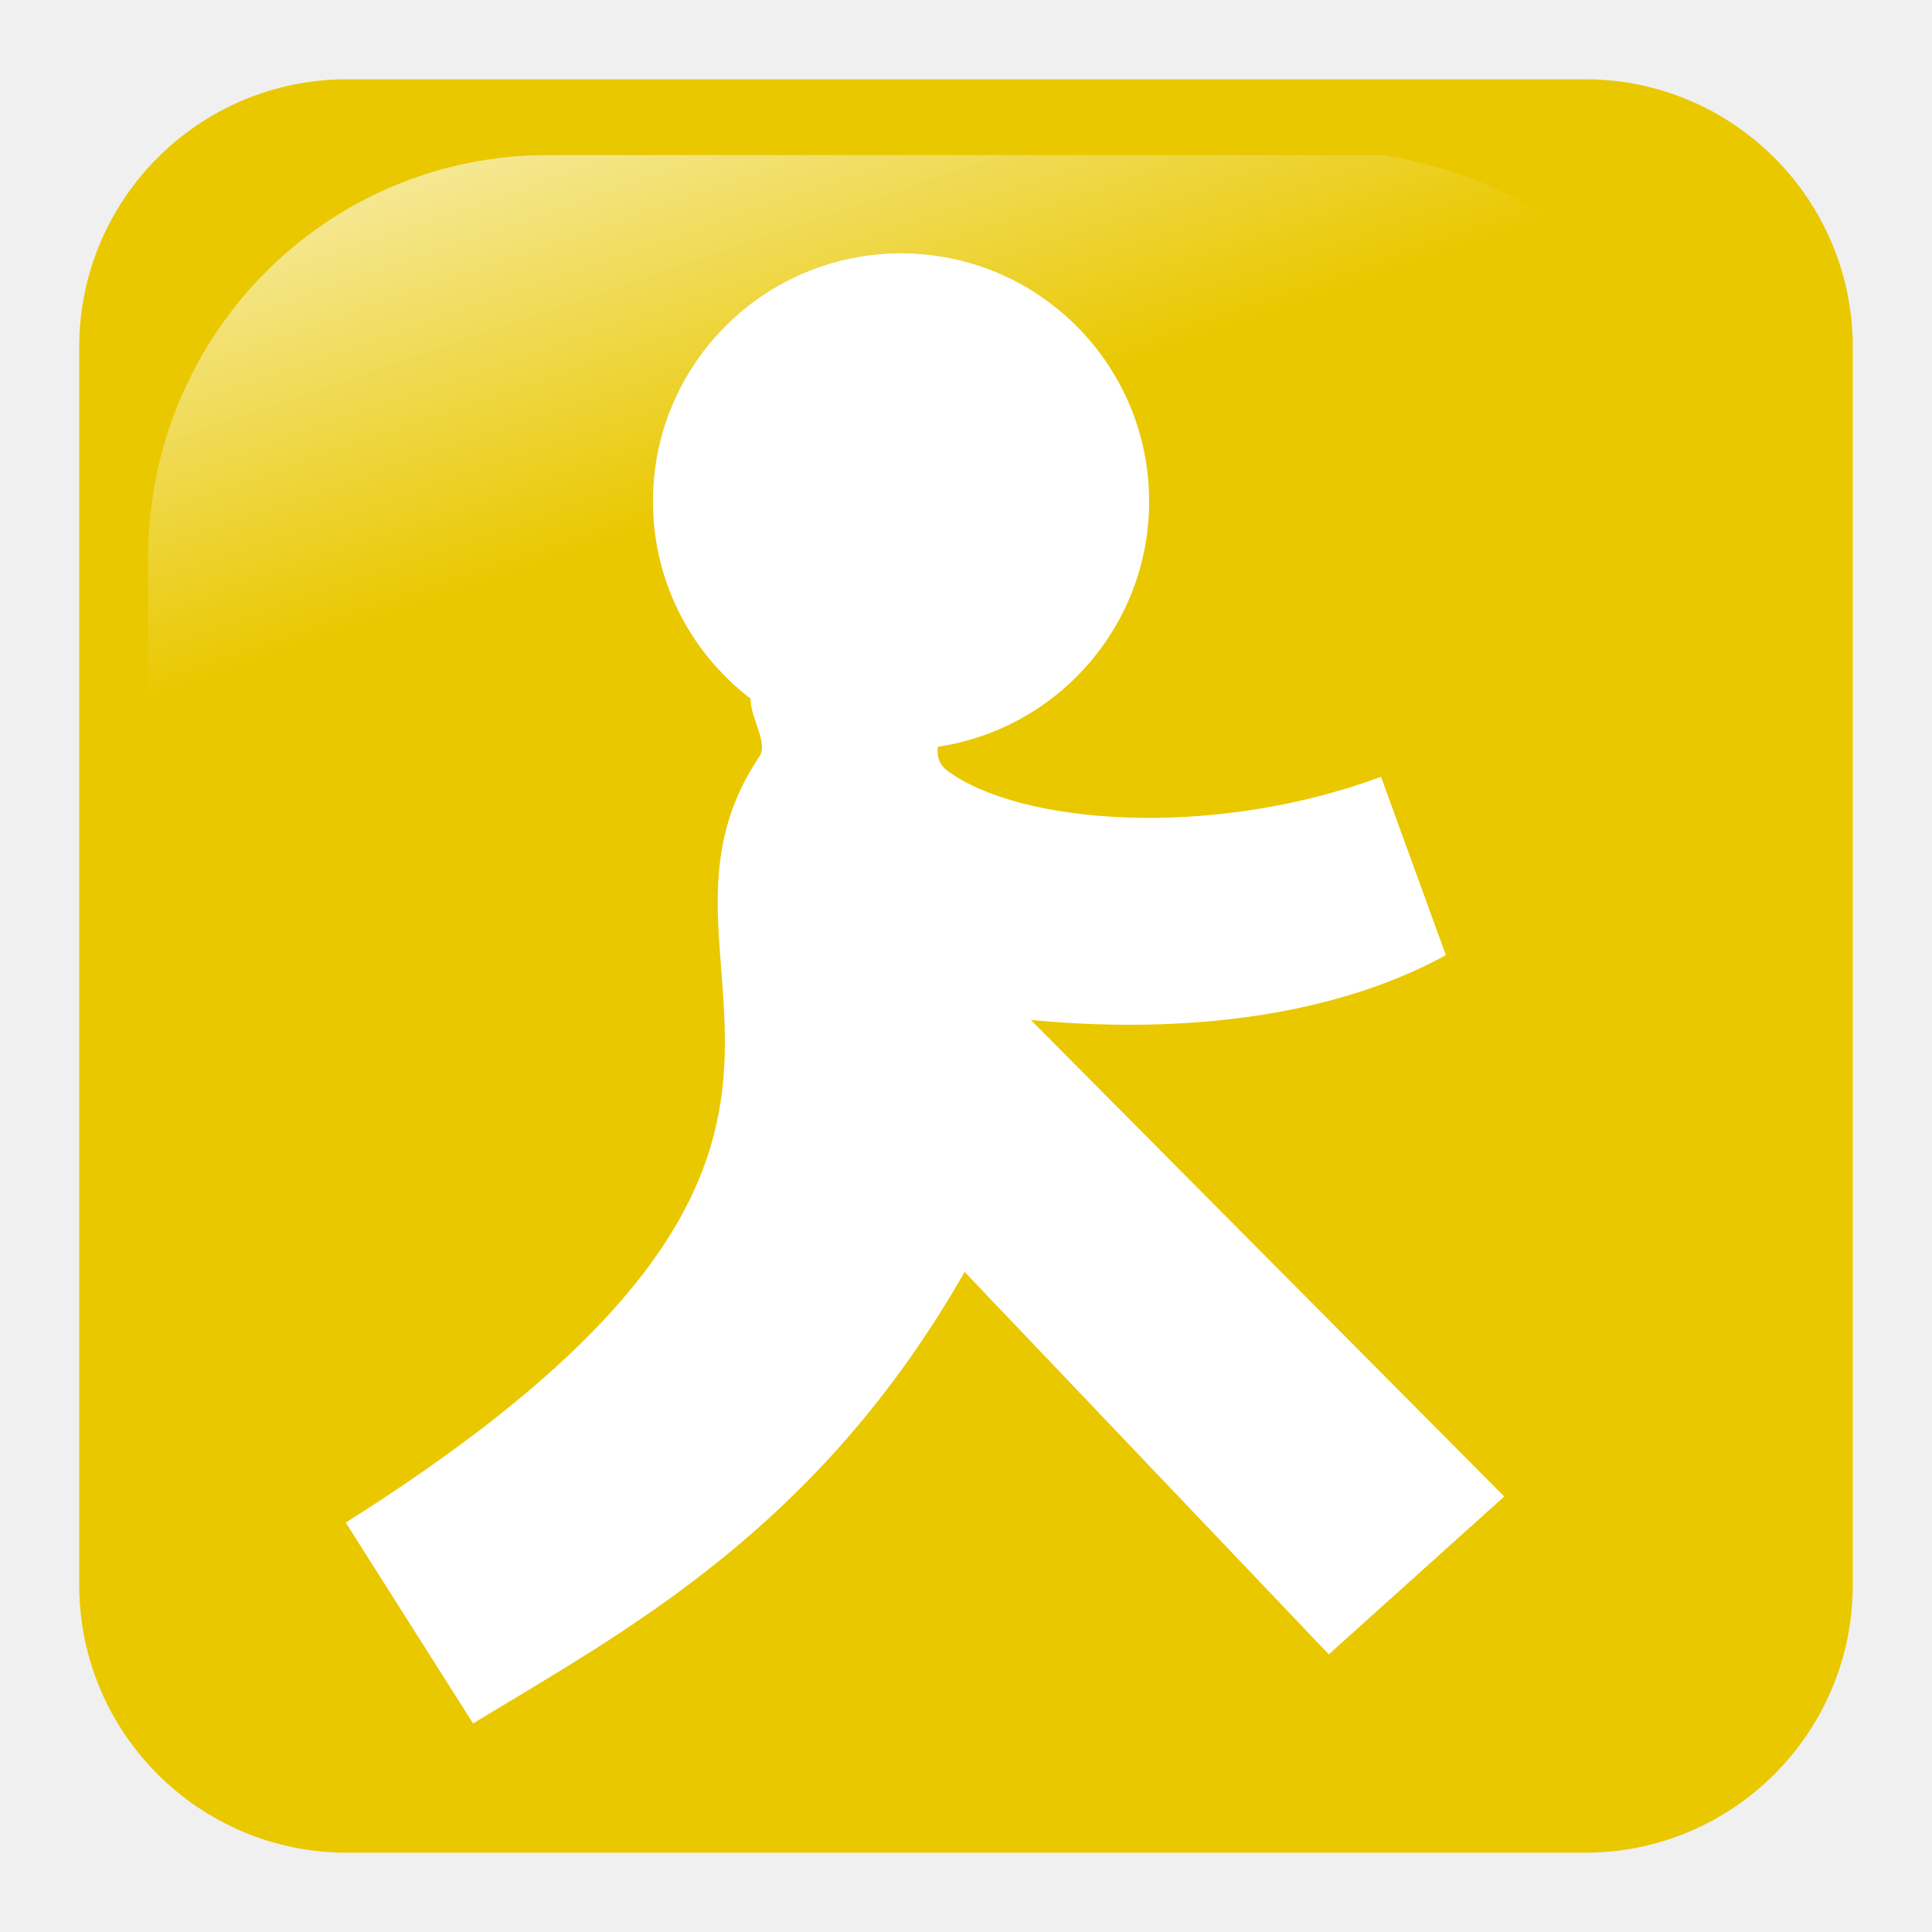
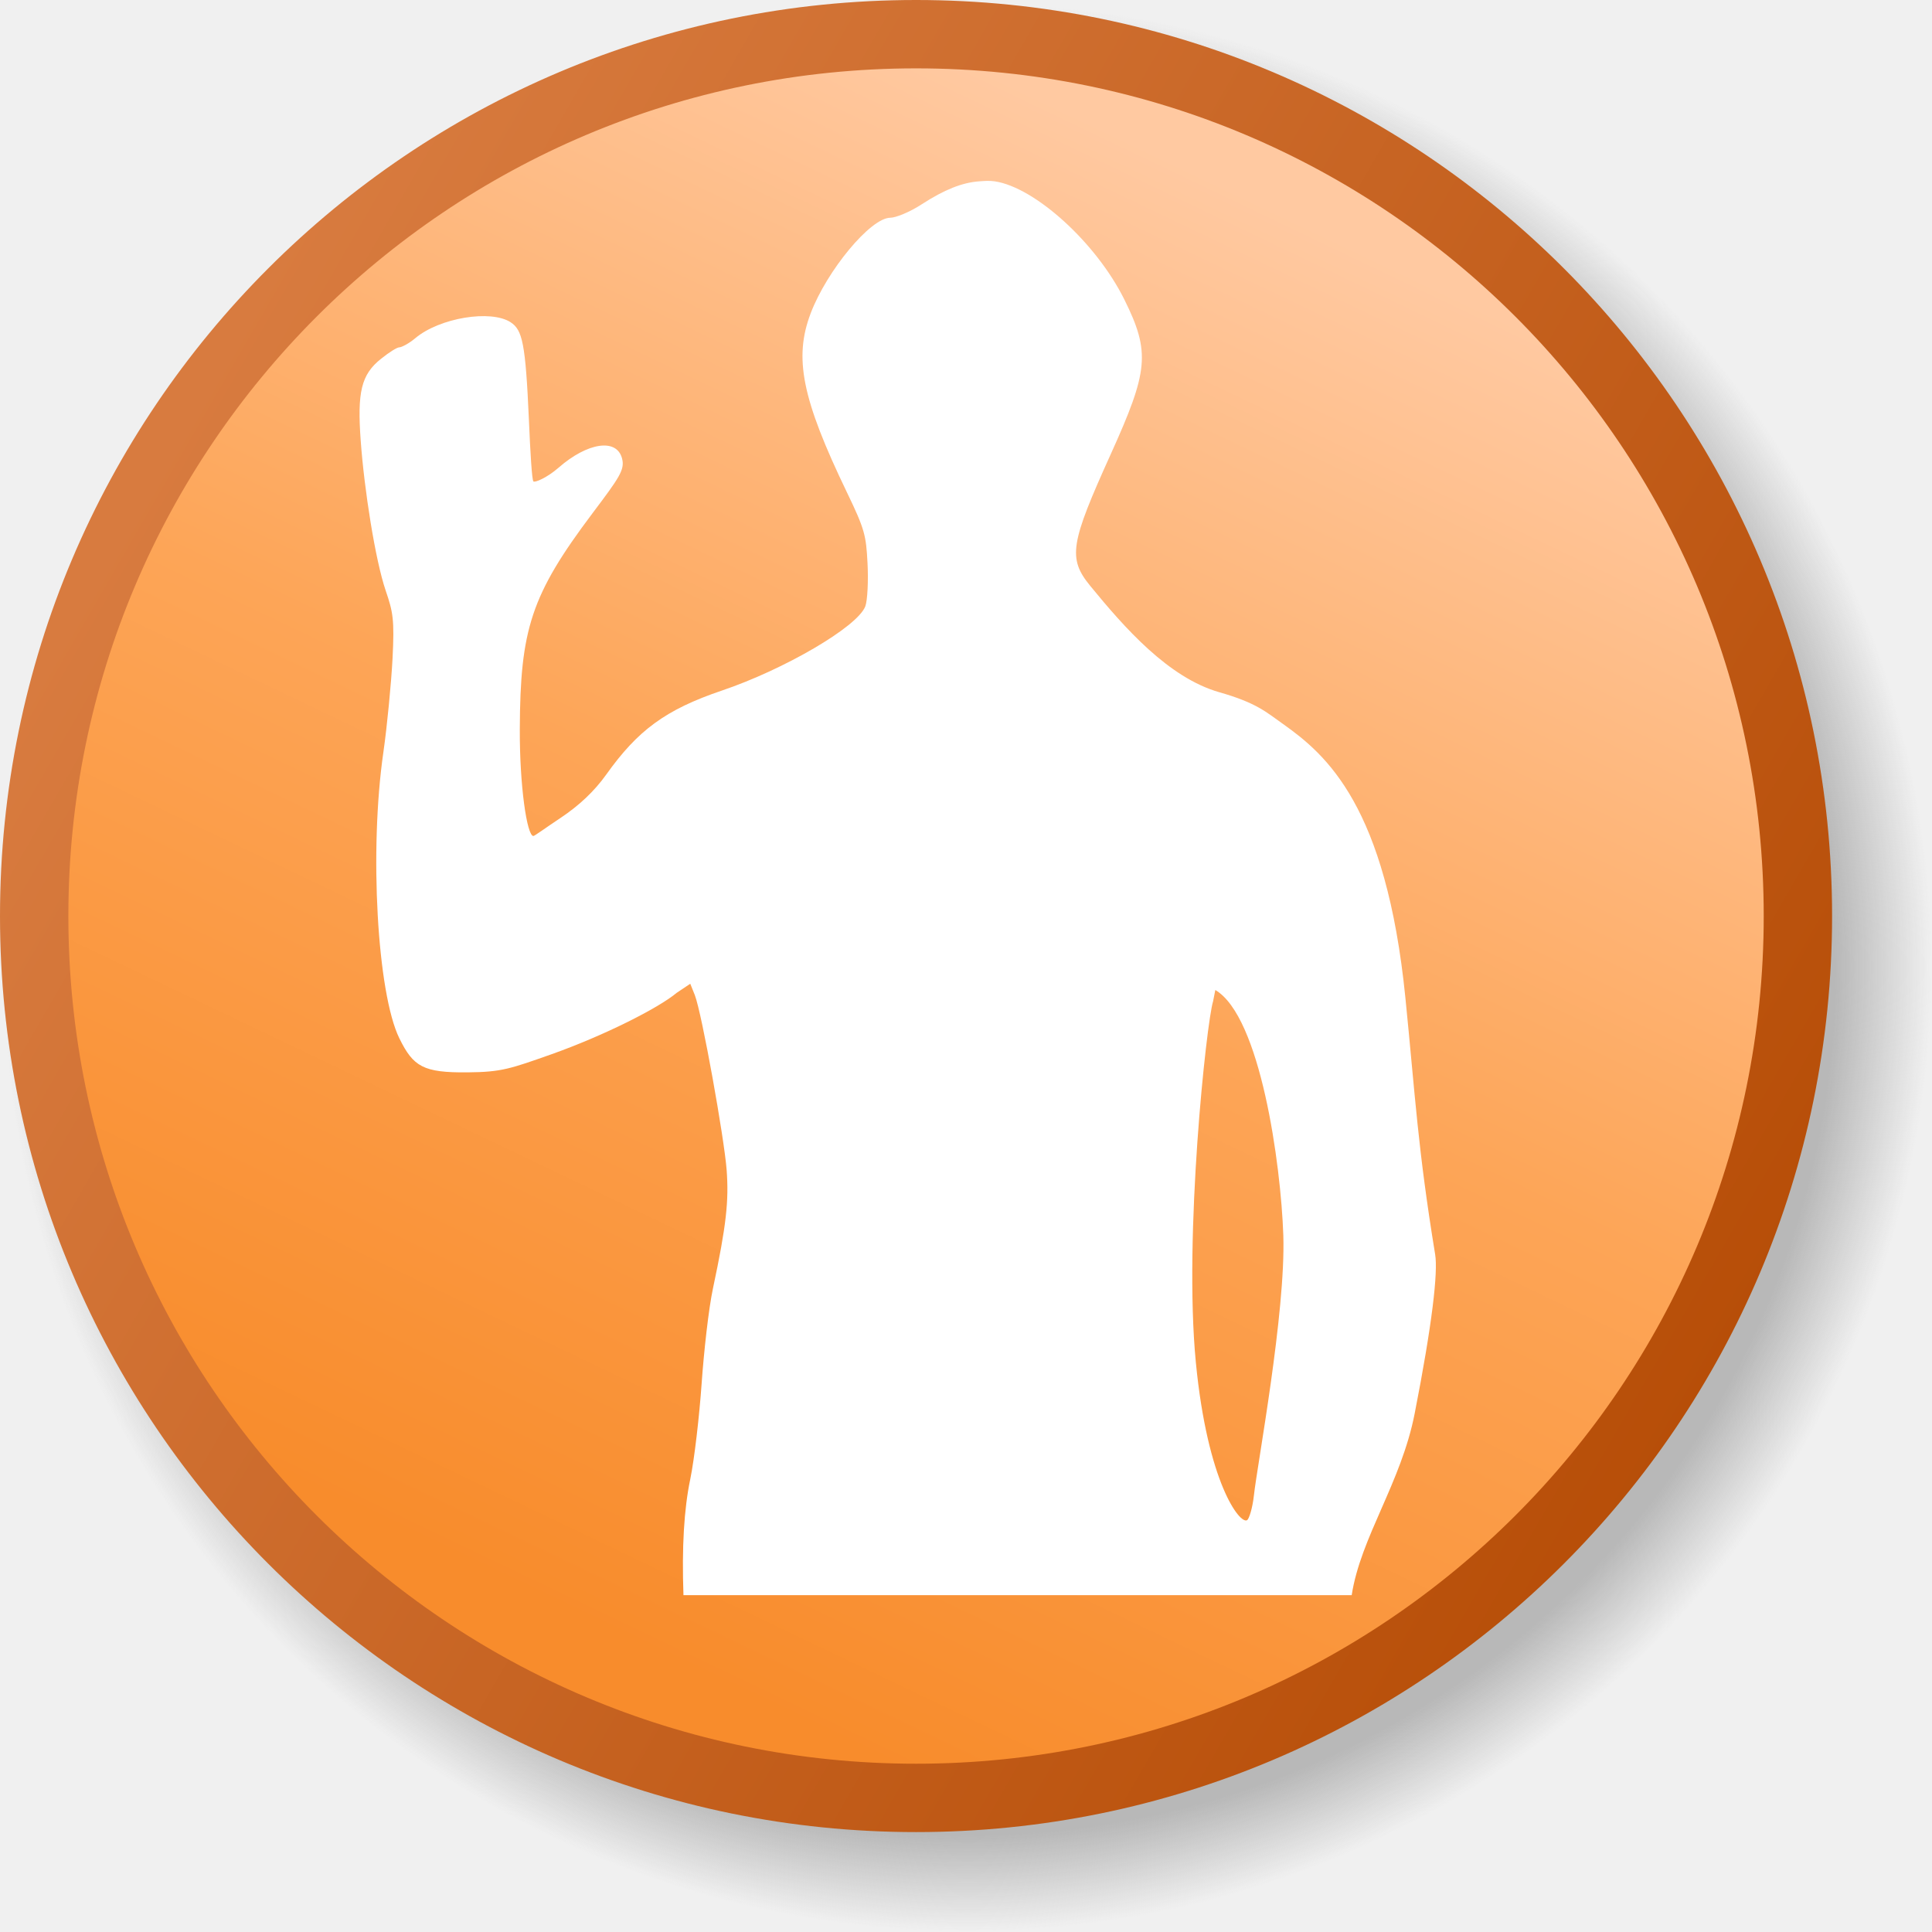
- <svg xmlns="http://www.w3.org/2000/svg" xmlns:xlink="http://www.w3.org/1999/xlink" width="256" height="256" id="svg2" version="1.0">
-   <defs id="defs4">
-     <linearGradient id="linearGradient2555">
-       <stop style="stop-color: rgb(255, 255, 255); stop-opacity: 1;" offset="0" id="stop2557" />
-       <stop style="stop-color: rgb(255, 255, 255); stop-opacity: 0;" offset="1" id="stop2559" />
+ <svg xmlns="http://www.w3.org/2000/svg" xmlns:xlink="http://www.w3.org/1999/xlink" version="1.0" width="25.003" height="25" id="svg3167">
+   <defs id="defs3169">
+     <linearGradient x1="55.454" y1="42.753" x2="9.547" y2="16.249" id="edgeGradient" gradientUnits="userSpaceOnUse">
+       <stop id="stop2497" style="stop-color:#b74e08;stop-opacity:1" offset="0" />
+       <stop id="stop2499" style="stop-color:#d87b3f;stop-opacity:1" offset="1" />
    </linearGradient>
-     <linearGradient xlink:href="#linearGradient2555" id="linearGradient2449" gradientUnits="userSpaceOnUse" gradientTransform="matrix(-0.5914583,0,0,0.5914584,210.0216,142.2324)" x1="-344.153" y1="274.711" x2="-395.849" y2="425.4" />
+     <linearGradient x1="55.454" y1="42.753" x2="9.547" y2="16.249" id="linearGradient2579" xlink:href="#edgeGradient" gradientUnits="userSpaceOnUse" />
+     <linearGradient x1="42.986" y1="7.013" x2="22.014" y2="51.987" id="linearGradient2556" gradientUnits="userSpaceOnUse">
+       <stop id="stop2558" style="stop-color:#bcd6fe;stop-opacity:1" offset="0" />
+       <stop id="stop2560" style="stop-color:#f88b29;stop-opacity:1" offset="1" />
+     </linearGradient>
+     <linearGradient x1="42.986" y1="7.013" x2="22.014" y2="51.987" id="linearGradient2562" xlink:href="#linearGradient2556" gradientUnits="userSpaceOnUse" spreadMethod="pad">
+       <stop id="stop2564" style="stop-color:#bcd6fe;stop-opacity:1" offset="0" />
+       <stop id="stop2566" style="stop-color:#f78b2a;stop-opacity:1" offset="1" />
+     </linearGradient>
+     <linearGradient x1="42.986" y1="7.013" x2="22.014" y2="51.987" id="linearGradient2568" xlink:href="#linearGradient2562" gradientUnits="userSpaceOnUse" spreadMethod="pad">
+       <stop id="stop2570" style="stop-color:#bcd6fe;stop-opacity:1" offset="0" />
+       <stop id="stop2572" style="stop-color:#f88b2a;stop-opacity:1" offset="1" />
+     </linearGradient>
+     <linearGradient x1="42.986" y1="7.013" x2="22.014" y2="51.987" id="linearGradient2574" xlink:href="#linearGradient2568" gradientUnits="userSpaceOnUse" spreadMethod="pad">
+       <stop id="stop2576" style="stop-color:#bcd6fe;stop-opacity:1" offset="0" />
+       <stop id="stop2578" style="stop-color:#f88b2a;stop-opacity:1" offset="1" />
+     </linearGradient>
+     <linearGradient x1="42.986" y1="7.013" x2="22.014" y2="51.987" id="linearGradient2580" xlink:href="#linearGradient2574" gradientUnits="userSpaceOnUse" spreadMethod="pad">
+       <stop id="stop2582" style="stop-color:#bcd6fe;stop-opacity:1" offset="0" />
+       <stop id="stop2584" style="stop-color:#f68d31;stop-opacity:1" offset="1" />
+     </linearGradient>
+     <linearGradient x1="42.986" y1="7.013" x2="22.014" y2="51.987" id="linearGradient2586" xlink:href="#linearGradient2580" gradientUnits="userSpaceOnUse" spreadMethod="pad">
+       <stop id="stop2588" style="stop-color:#bcd6fe;stop-opacity:1" offset="0" />
+       <stop id="stop2590" style="stop-color:#f68d31;stop-opacity:1" offset="1" />
+     </linearGradient>
+     <linearGradient x1="42.986" y1="7.013" x2="22.014" y2="51.987" id="linearGradient3370" xlink:href="#linearGradient2586" gradientUnits="userSpaceOnUse" spreadMethod="pad">
+       <stop id="stop3372" style="stop-color:#ffc9a1;stop-opacity:1" offset="0" />
+       <stop id="stop3374" style="stop-color:#fda557;stop-opacity:1" offset="0.5" />
+       <stop id="stop3376" style="stop-color:#f88c2c;stop-opacity:1" offset="1" />
+     </linearGradient>
+     <linearGradient x1="41.868" y1="10.469" x2="22.014" y2="51.987" id="linearGradient3366" xlink:href="#linearGradient3370" gradientUnits="userSpaceOnUse" />
+     <radialGradient cx="32.5" cy="29.5" r="26.5" fx="32.5" fy="29.5" id="shadowGradient" gradientUnits="userSpaceOnUse">
+       <stop id="stop2502" style="stop-color:#b8b8b8;stop-opacity:1" offset="0" />
+       <stop id="stop2504" style="stop-color:#b8b8b8;stop-opacity:1" offset="0.9" />
+       <stop id="stop2506" style="stop-color:#b8b8b8;stop-opacity:0" offset="1" />
+     </radialGradient>
+     <radialGradient cx="32.5" cy="29.5" r="26.5" fx="32.5" fy="29.5" id="radialGradient2577" xlink:href="#shadowGradient" gradientUnits="userSpaceOnUse" />
  </defs>
-   <g id="layer1" transform="translate(-373.642,-318.344)">
-     <rect transform="scale(-1,1)" ry="35.488" rx="35.488" y="328.849" x="-619.146" height="234.99" width="235.008" id="rect1942" style="fill:#e9c800;fill-opacity:1;fill-rule:evenodd;stroke:none;stroke-width:0.875;stroke-linecap:square;stroke-linejoin:miter;stroke-miterlimit:4;stroke-dasharray:0.875, 1.75;stroke-dashoffset:0;stroke-opacity:1" />
-     <path id="path1950" d="M 557.057,338.895 L 446.227,338.895 C 416.89,338.895 393.273,362.705 393.273,392.28 L 393.273,500.408 C 394.222,523.494 397.875,508.899 404.828,483.333 C 412.908,453.62 439.224,427.65 471.272,408.187 C 495.734,393.332 523.113,383.846 572.952,382.944 C 601.217,382.432 598.721,346.261 557.057,338.895 z" style="opacity:1;fill:url(#linearGradient2449);fill-opacity:1;fill-rule:evenodd;stroke:none;stroke-width:0.875;stroke-linecap:square;stroke-linejoin:miter;stroke-miterlimit:4;stroke-dasharray:0.875, 1.75;stroke-dashoffset:0;stroke-opacity:1" />
-     <path style="color:#000000;fill:#ffffff;fill-opacity:1;fill-rule:evenodd;stroke:none;stroke-width:0.221;marker:none;visibility:visible;display:inline;overflow:visible" id="path2364" d="m 34.295,9.463 c 0,4.101 -3.324,7.425 -7.425,7.425 -4.101,0 -7.425,-3.324 -7.425,-7.425 0,-4.101 3.324,-7.425 7.425,-7.425 4.101,0 7.425,3.324 7.425,7.425 z" transform="matrix(4.427294,0,0,4.426231,374.0736,342.8981)" />
-     <path style="color:#000000;fill:#ffffff;fill-opacity:1;fill-rule:evenodd;stroke:none;stroke-width:1;marker:none;visibility:visible;display:inline;overflow:visible" d="m 473.954,409.145 c 4.006,1.883 24.16,-2.058 26.225,-0.286 2.094,1.798 -5.068,8.584 -1.044,11.582 9.553,7.117 34.82,9.205 57.499,0.837 l 8.593,23.626 c -12.461,6.872 -31.114,10.854 -54.996,8.591 l 62.73,63.145 -23.245,20.913 -48.257,-50.675 c -19.522,34.198 -45.049,47.598 -65.13,59.83 l -16.874,-26.615 c 79.657,-50.288 35.51,-72.796 54.822,-101.526 1.544,-2.297 -2.944,-7.212 -0.324,-9.423 z" id="path3239" />
+   <g transform="translate(-324.6414,-534.1479)" id="layer1">
+     <g transform="translate(324.6414,534.1479)" id="g2946">
+       <circle cx="32.5" cy="29.5" r="26.5" transform="matrix(0.4710135,0,0,0.4710232,-2.786803,-1.377299)" id="circle2948" style="fill:url(#radialGradient2577)" />
+       <circle cx="31" cy="31" r="25.8" transform="matrix(0.4423492,0,0,0.4423492,-1.857867,-1.857867)" id="circle2950" style="fill:url(#linearGradient3366);stroke:url(#linearGradient2579);stroke-width:2" />
+       <path d="M 12.669,2.347 C 12.452,2.363 12.222,2.454 11.933,2.641 C 11.767,2.75 11.587,2.818 11.522,2.818 C 11.266,2.818 10.701,3.503 10.492,4.053 C 10.273,4.629 10.373,5.153 10.963,6.377 C 11.191,6.85 11.209,6.929 11.227,7.289 C 11.239,7.511 11.227,7.773 11.198,7.848 C 11.094,8.115 10.146,8.665 9.345,8.936 C 8.612,9.184 8.254,9.451 7.845,10.025 C 7.689,10.243 7.494,10.425 7.256,10.584 C 7.065,10.711 6.918,10.819 6.903,10.819 C 6.819,10.819 6.724,10.164 6.727,9.436 C 6.732,8.145 6.872,7.7 7.668,6.642 C 8.015,6.181 8.087,6.08 8.051,5.936 C 7.983,5.666 7.601,5.726 7.227,6.054 C 7.08,6.182 6.922,6.249 6.903,6.23 C 6.884,6.211 6.863,5.858 6.845,5.436 C 6.801,4.44 6.761,4.271 6.609,4.171 C 6.354,4.004 5.689,4.112 5.374,4.377 C 5.291,4.447 5.196,4.495 5.168,4.495 C 5.139,4.495 5.04,4.556 4.933,4.642 C 4.672,4.848 4.623,5.078 4.668,5.701 C 4.714,6.341 4.858,7.251 4.991,7.642 C 5.086,7.921 5.106,8.014 5.08,8.524 C 5.063,8.844 5.01,9.397 4.962,9.731 C 4.777,11.006 4.882,12.854 5.168,13.437 C 5.349,13.806 5.478,13.883 6.05,13.878 C 6.49,13.874 6.601,13.833 7.139,13.643 C 7.814,13.403 8.519,13.048 8.757,12.849 L 8.933,12.731 L 8.992,12.878 C 9.084,13.115 9.374,14.737 9.404,15.143 C 9.433,15.537 9.402,15.852 9.227,16.673 C 9.17,16.94 9.109,17.495 9.08,17.908 C 9.051,18.321 8.987,18.882 8.933,19.143 C 8.852,19.531 8.823,20.023 8.845,20.644 L 17.493,20.644 C 17.609,19.893 18.133,19.19 18.308,18.293 C 18.536,17.131 18.611,16.464 18.573,16.234 C 18.347,14.852 18.317,14.198 18.188,12.914 C 17.939,10.43 17.166,9.768 16.605,9.37 C 16.388,9.217 16.263,9.096 15.781,8.959 C 15.12,8.771 14.551,8.121 14.11,7.583 C 13.815,7.223 13.853,7.031 14.375,5.877 C 14.861,4.802 14.891,4.562 14.551,3.877 C 14.187,3.142 13.395,2.425 12.875,2.347 C 12.801,2.336 12.741,2.342 12.669,2.347 z M 15.728,12.812 C 16.311,13.154 16.576,15.059 16.608,15.985 C 16.641,16.985 16.268,18.974 16.228,19.349 C 16.209,19.523 16.164,19.658 16.14,19.673 C 16.045,19.732 15.626,19.184 15.476,17.63 C 15.317,15.99 15.613,13.234 15.699,12.959 L 15.728,12.812 z" id="path2492" style="fill:#ffffff" />
+     </g>
  </g>
</svg>
